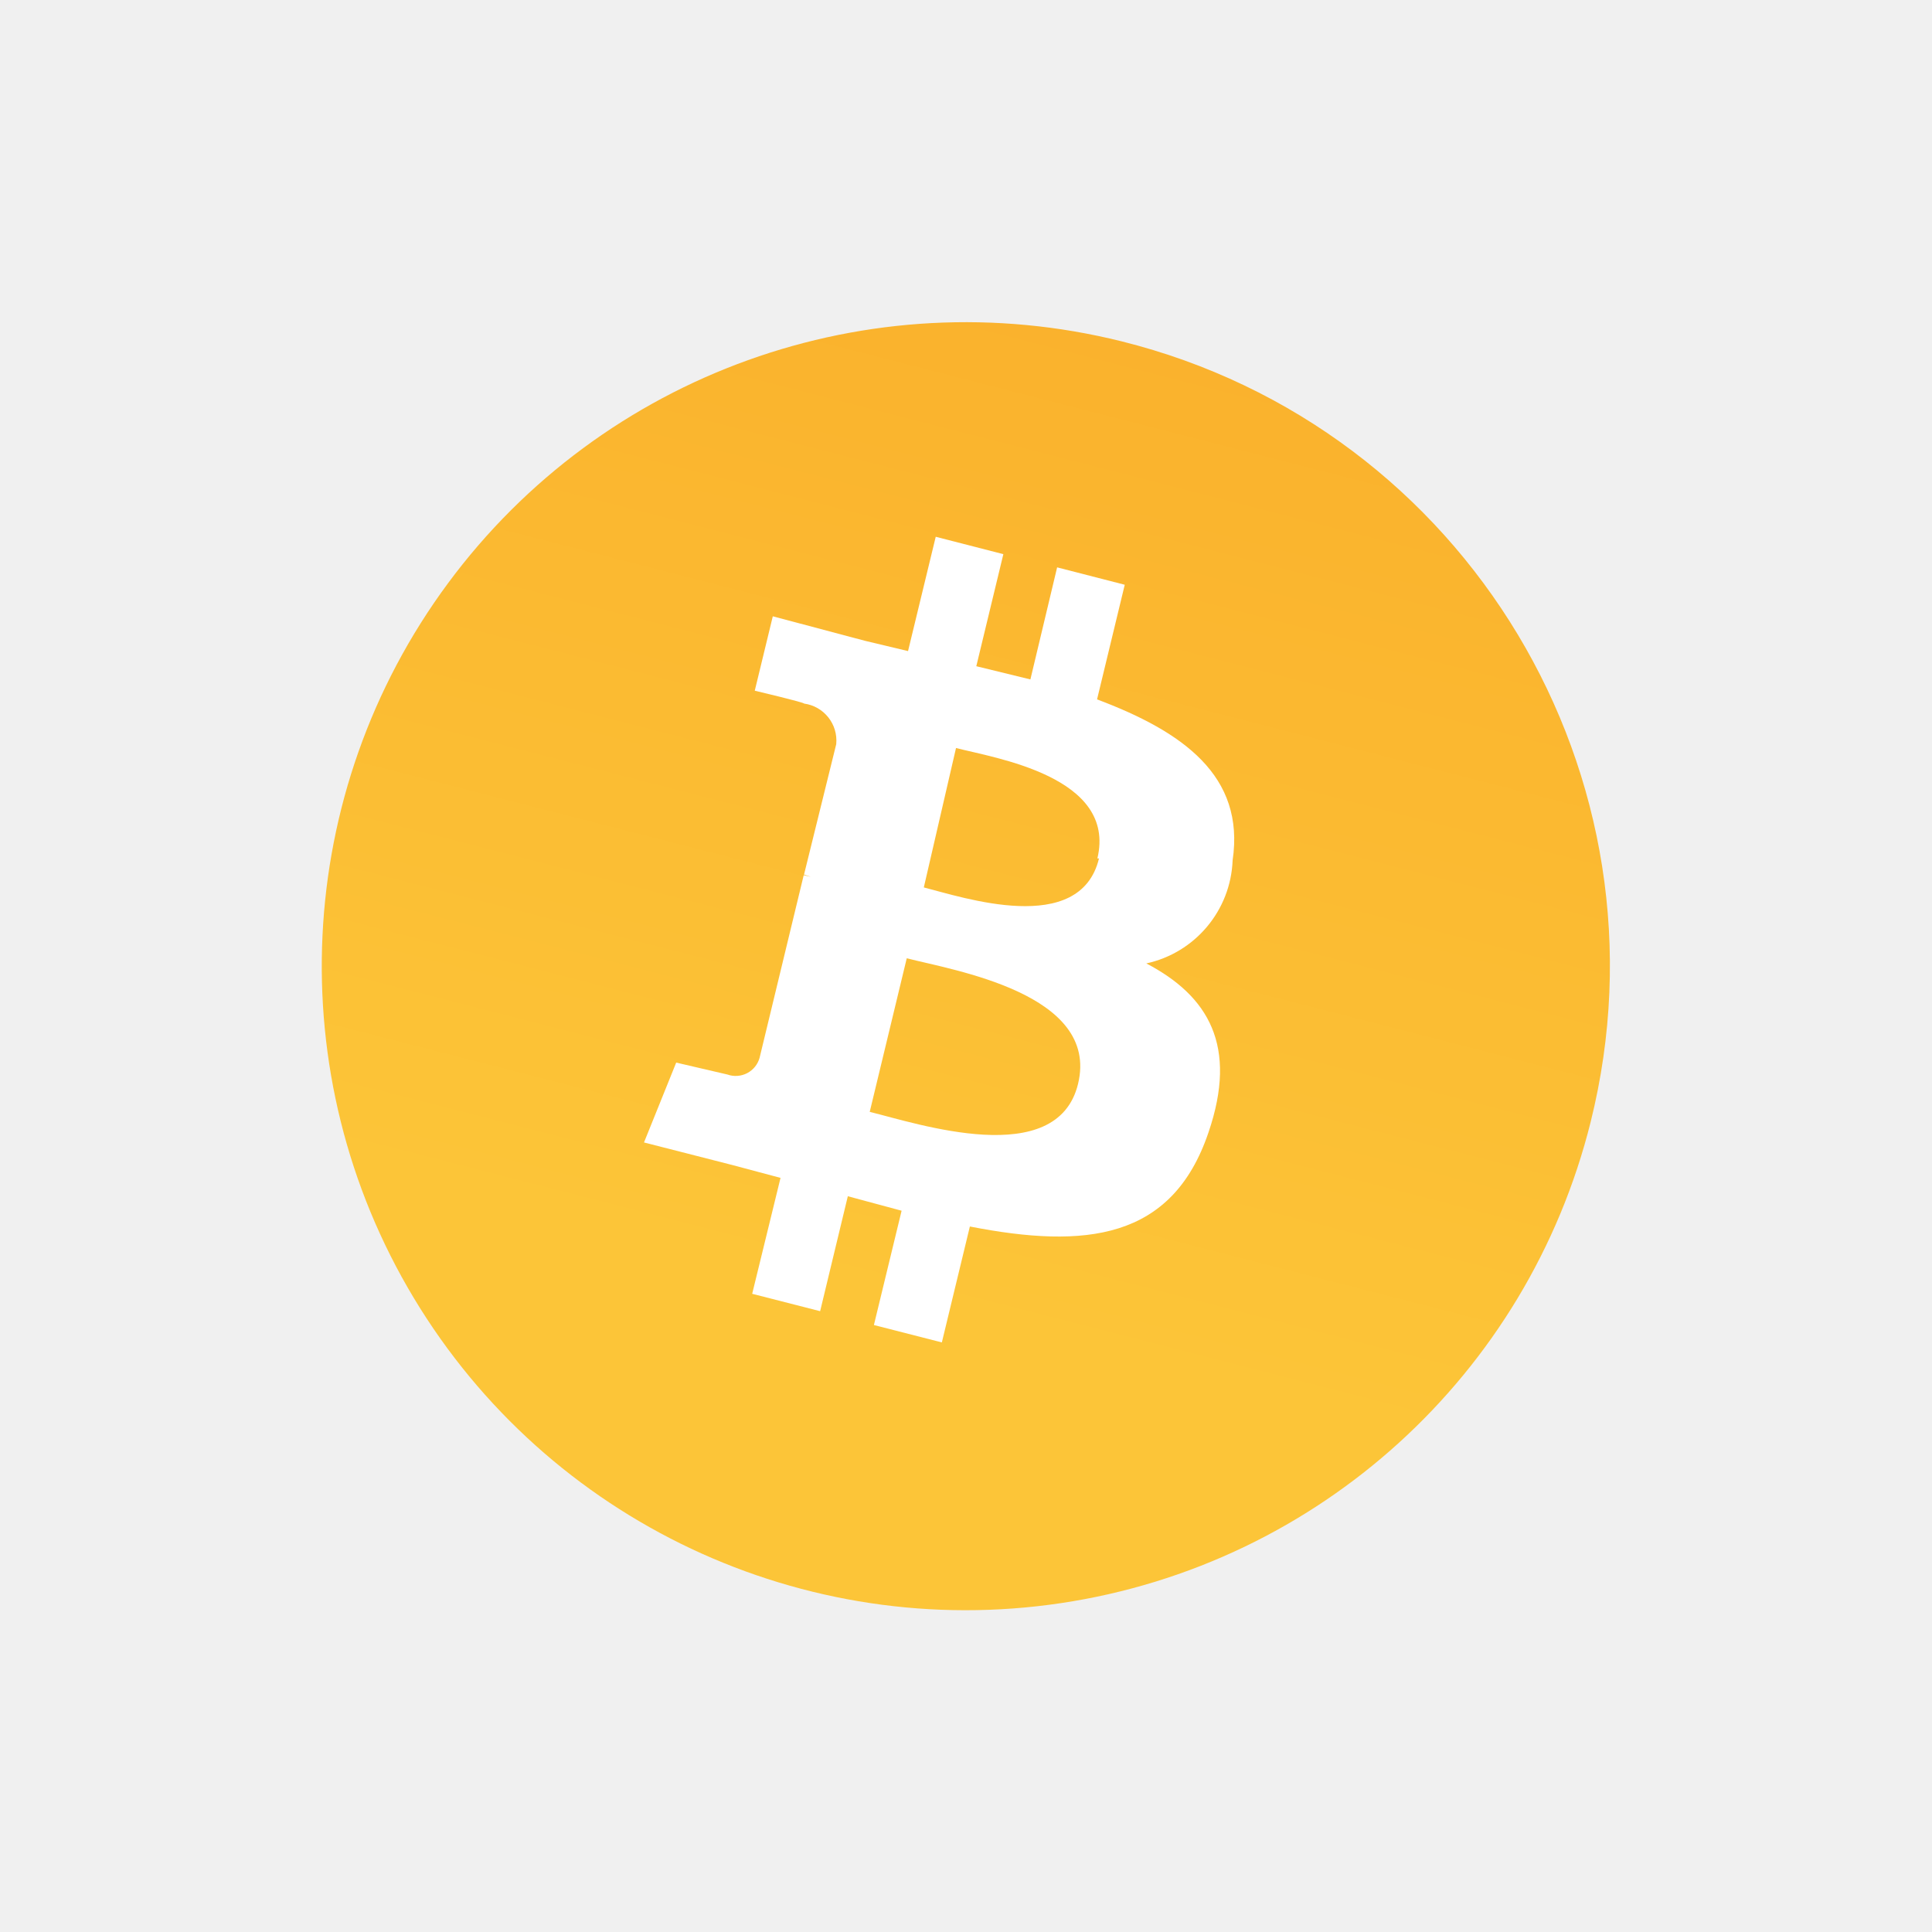
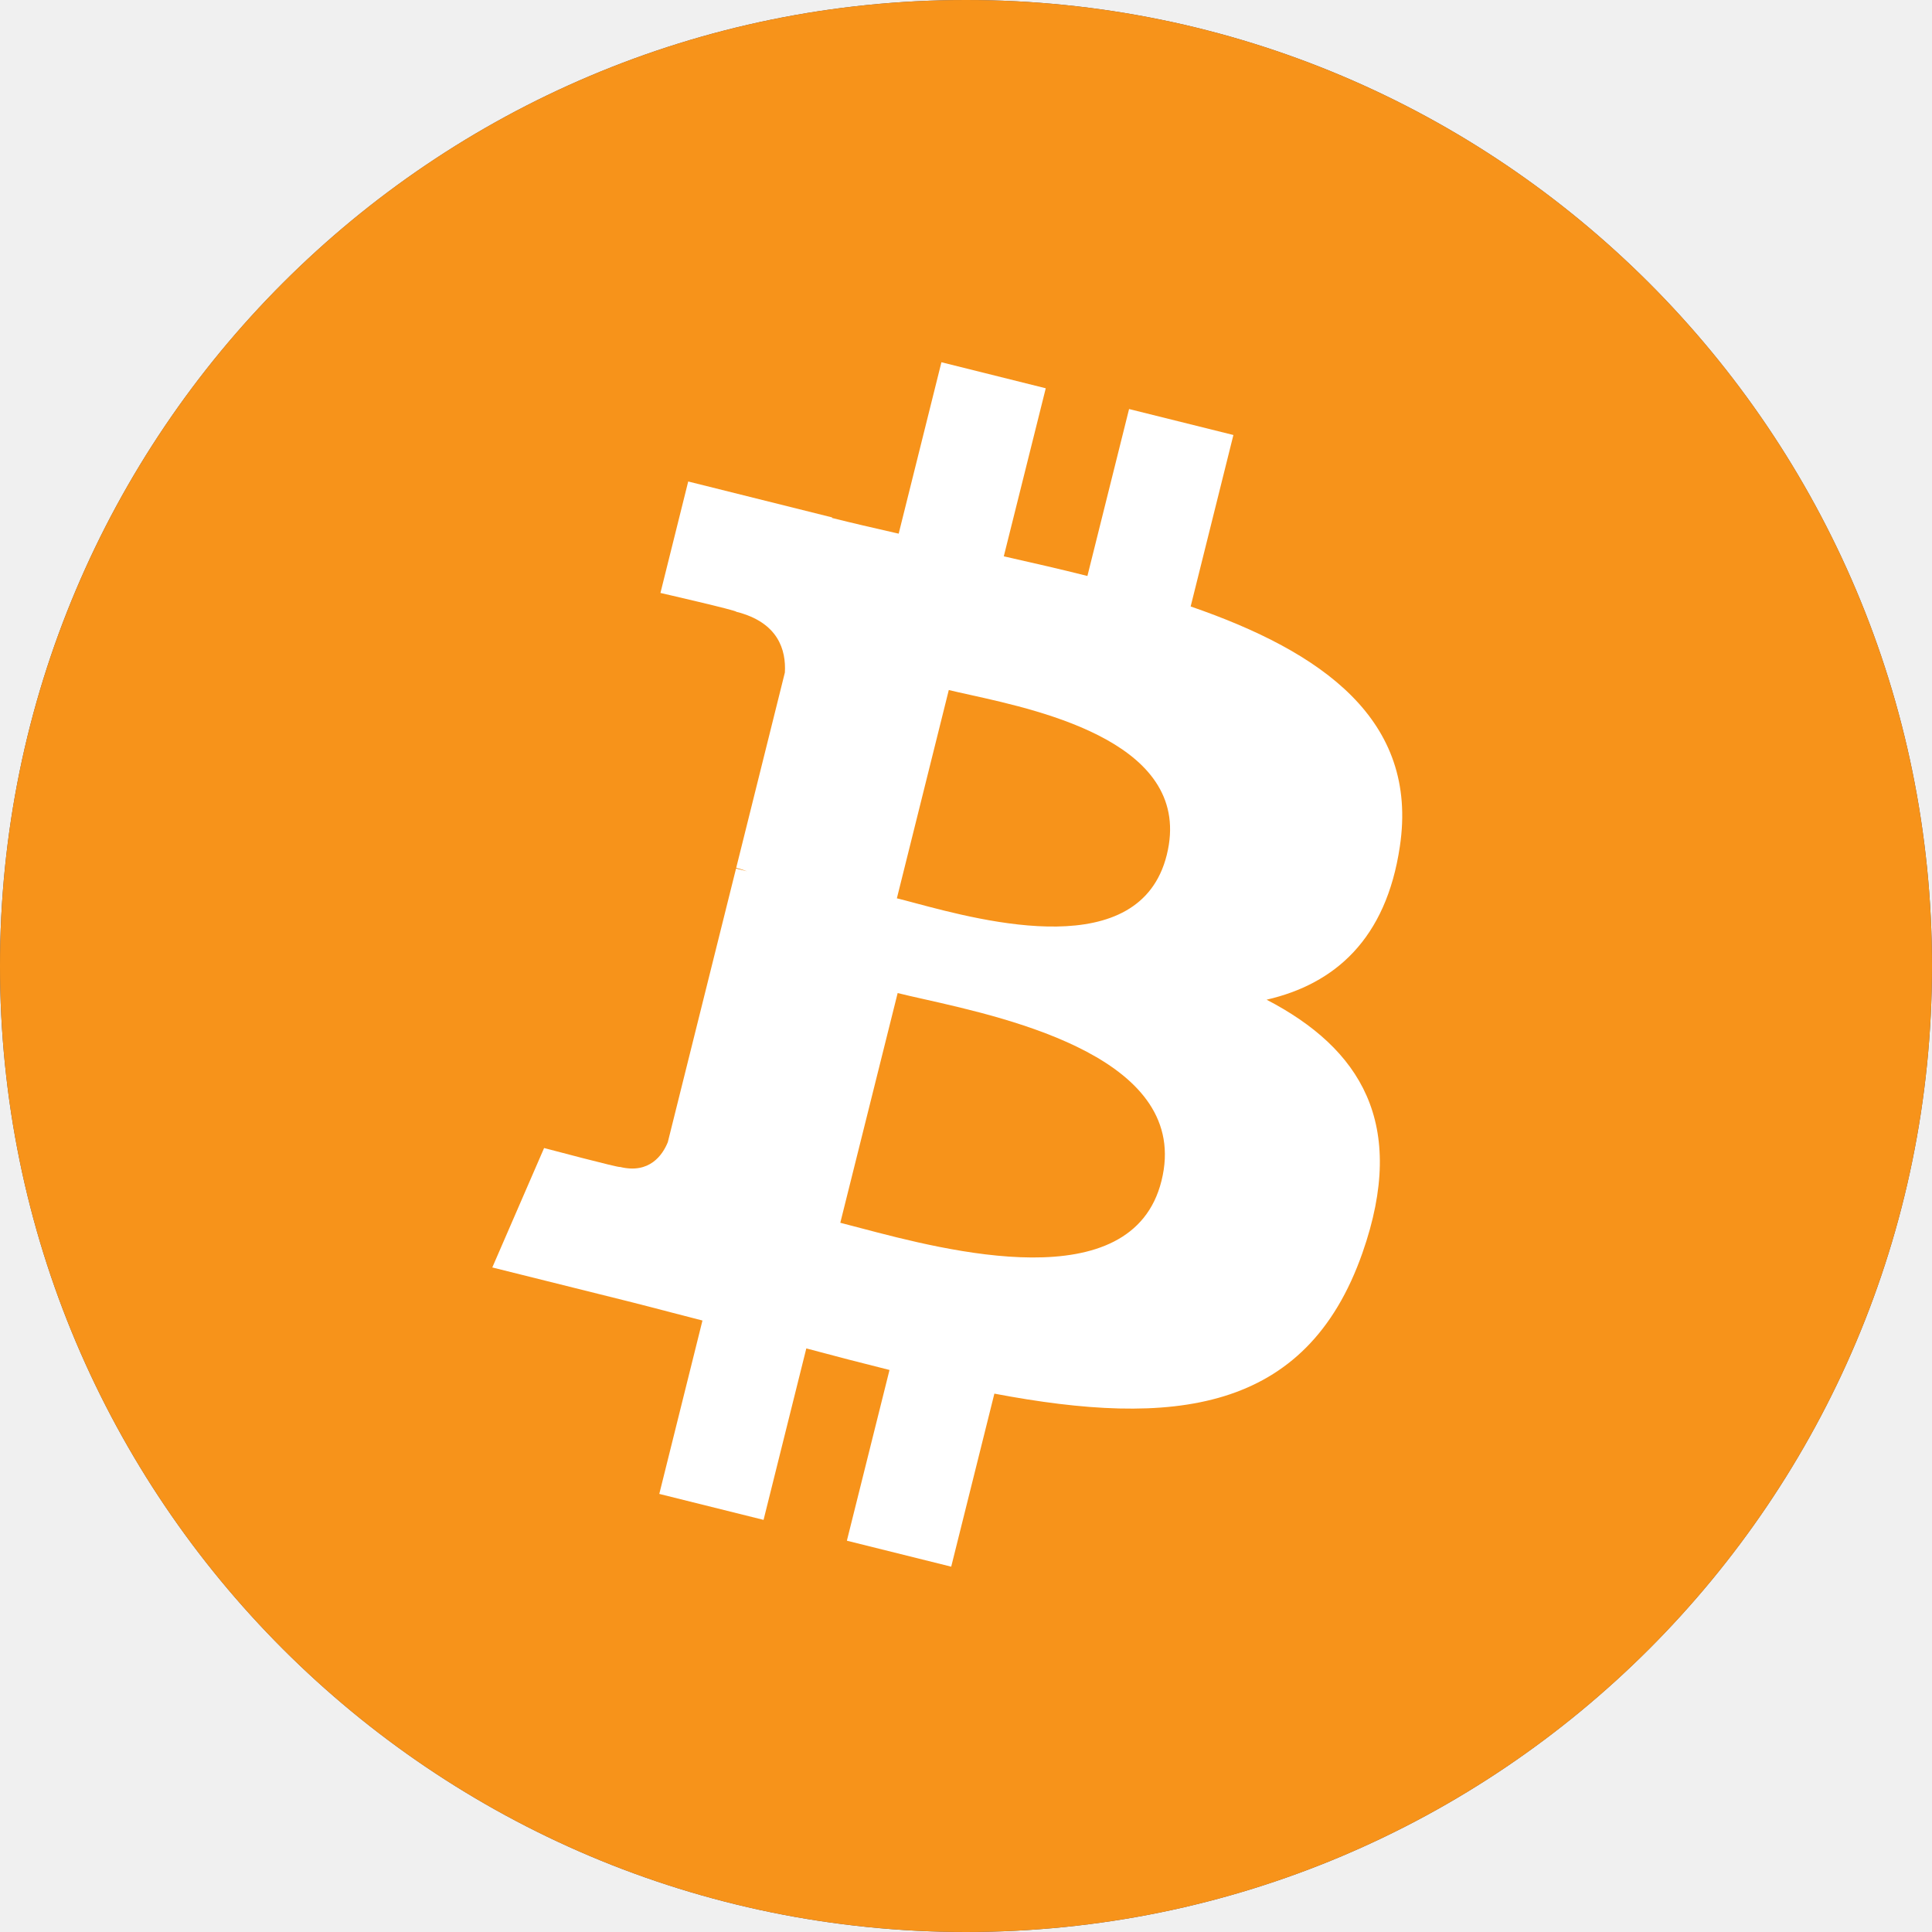
- <svg xmlns="http://www.w3.org/2000/svg" width="60px" height="60px" viewBox="0 0 60 60" version="1.1">
-   <defs>
-     <linearGradient x1="50%" y1="77.382%" x2="100%" y2="-117.11%" id="linearGradient-1">
-       <stop stop-color="#FCC538" offset="0%" />
-       <stop stop-color="#F7931A" offset="100%" />
-     </linearGradient>
-   </defs>
-   <g id="btc_main" stroke="none" stroke-width="1" fill="none" fill-rule="evenodd">
-     <g id="btc_test">
-       <polygon id="Path" fill-opacity="0" fill="#D8D8D8" points="0 0 60 0 60 60 0 60" />
-       <path d="M49.4,34.84 C47.445,42.69 40.953,48.589 32.953,49.786 C24.953,50.983 17.019,47.243 12.851,40.31 C8.684,33.376 9.103,24.615 13.914,18.112 C18.726,11.608 26.981,8.644 34.83,10.6 C45.546,13.271 52.069,24.123 49.4,34.84 Z" id="Path" fill="url(#linearGradient-1)" fill-rule="nonzero" />
-       <path d="M38.28,26.72 C38.67,24.09 36.73,22.72 34.07,21.72 L34.93,18.16 L32.83,17.62 L32,21.1 L30.32,20.69 L31.16,17.21 L29.06,16.67 L28.2,20.22 L26.86,19.9 L26.86,19.9 L24,19.14 L23.44,21.45 C23.44,21.45 25,21.82 24.97,21.85 C25.588,21.933 26.029,22.49 25.97,23.11 L24.97,27.16 L25.18,27.23 L24.96,27.18 L23.59,32.85 C23.533,33.056 23.393,33.229 23.203,33.328 C23.014,33.426 22.791,33.442 22.59,33.37 C22.59,33.37 21,33 21,33 L20,35.48 L22.74,36.18 L24.24,36.58 L23.36,40.18 L25.47,40.72 L26.33,37.15 L28,37.6 L27.14,41.15 L29.25,41.69 L30.12,38.09 C33.7,38.79 36.4,38.51 37.53,35.17 C38.45,32.48 37.53,30.93 35.6,29.92 C37.118,29.589 38.22,28.273 38.28,26.72 Z M33.48,33.66 C32.83,36.35 28.48,34.89 27.01,34.53 L28.16,29.76 C29.59,30.13 34.16,30.85 33.48,33.66 L33.48,33.66 Z M34.13,26.66 C33.54,29.1 29.88,27.86 28.69,27.56 L29.69,23.23 C30.88,23.54 34.69,24.11 34.08,26.66 L34.13,26.66 Z" id="Shape" fill="#FFFFFF" fill-rule="nonzero" />
-     </g>
-   </g>
+ <svg xmlns="http://www.w3.org/2000/svg" width="32" height="32" viewBox="0 0 32 32" fill="none">
+   <circle cx="16" cy="16" r="16" fill="#505060" />
+   <path d="M16 32C24.837 32 32 24.837 32 16C32 7.163 24.837 0 16 0C7.163 0 0 7.163 0 16C0 24.837 7.163 32 16 32Z" fill="#F7931A" />
+   <path fill-rule="evenodd" clip-rule="evenodd" d="M23.186 14.02C23.5 11.924 21.903 10.797 19.721 10.045L20.429 7.205L18.701 6.775L18.011 9.54C17.567 9.428 17.111 9.324 16.655 9.221L16.626 9.214L17.321 6.431L15.593 6L14.885 8.839L14.81 8.822C14.46 8.742 14.115 8.663 13.781 8.579L13.783 8.57L11.399 7.975L10.939 9.821C10.939 9.821 12.222 10.115 12.195 10.133C12.895 10.308 13.021 10.771 13 11.139L12.194 14.374C12.242 14.386 12.304 14.404 12.374 14.431L12.191 14.386L11.061 18.918C10.975 19.13 10.758 19.449 10.268 19.328C10.286 19.353 9.012 19.015 9.012 19.015L8.154 20.993L10.404 21.554C10.646 21.615 10.885 21.677 11.121 21.739L11.121 21.739C11.294 21.784 11.465 21.828 11.635 21.872L10.92 24.744L12.647 25.174L13.355 22.334C13.827 22.461 14.285 22.579 14.733 22.691L14.027 25.519L15.755 25.949L16.47 23.083C19.418 23.641 21.634 23.416 22.567 20.75C23.319 18.604 22.53 17.365 20.979 16.558C22.109 16.298 22.959 15.555 23.186 14.02ZM19.238 19.558C18.749 21.528 15.666 20.713 14.255 20.341L14.255 20.341C14.128 20.307 14.014 20.277 13.918 20.253L14.868 16.448C14.986 16.478 15.13 16.51 15.294 16.547L15.294 16.547C16.753 16.875 19.74 17.546 19.238 19.558ZM15.139 14.953C16.315 15.267 18.879 15.951 19.325 14.162C19.782 12.331 17.29 11.78 16.072 11.51C15.935 11.48 15.814 11.453 15.715 11.429L14.855 14.879C14.937 14.899 15.032 14.924 15.139 14.953Z" fill="white" />
</svg>
